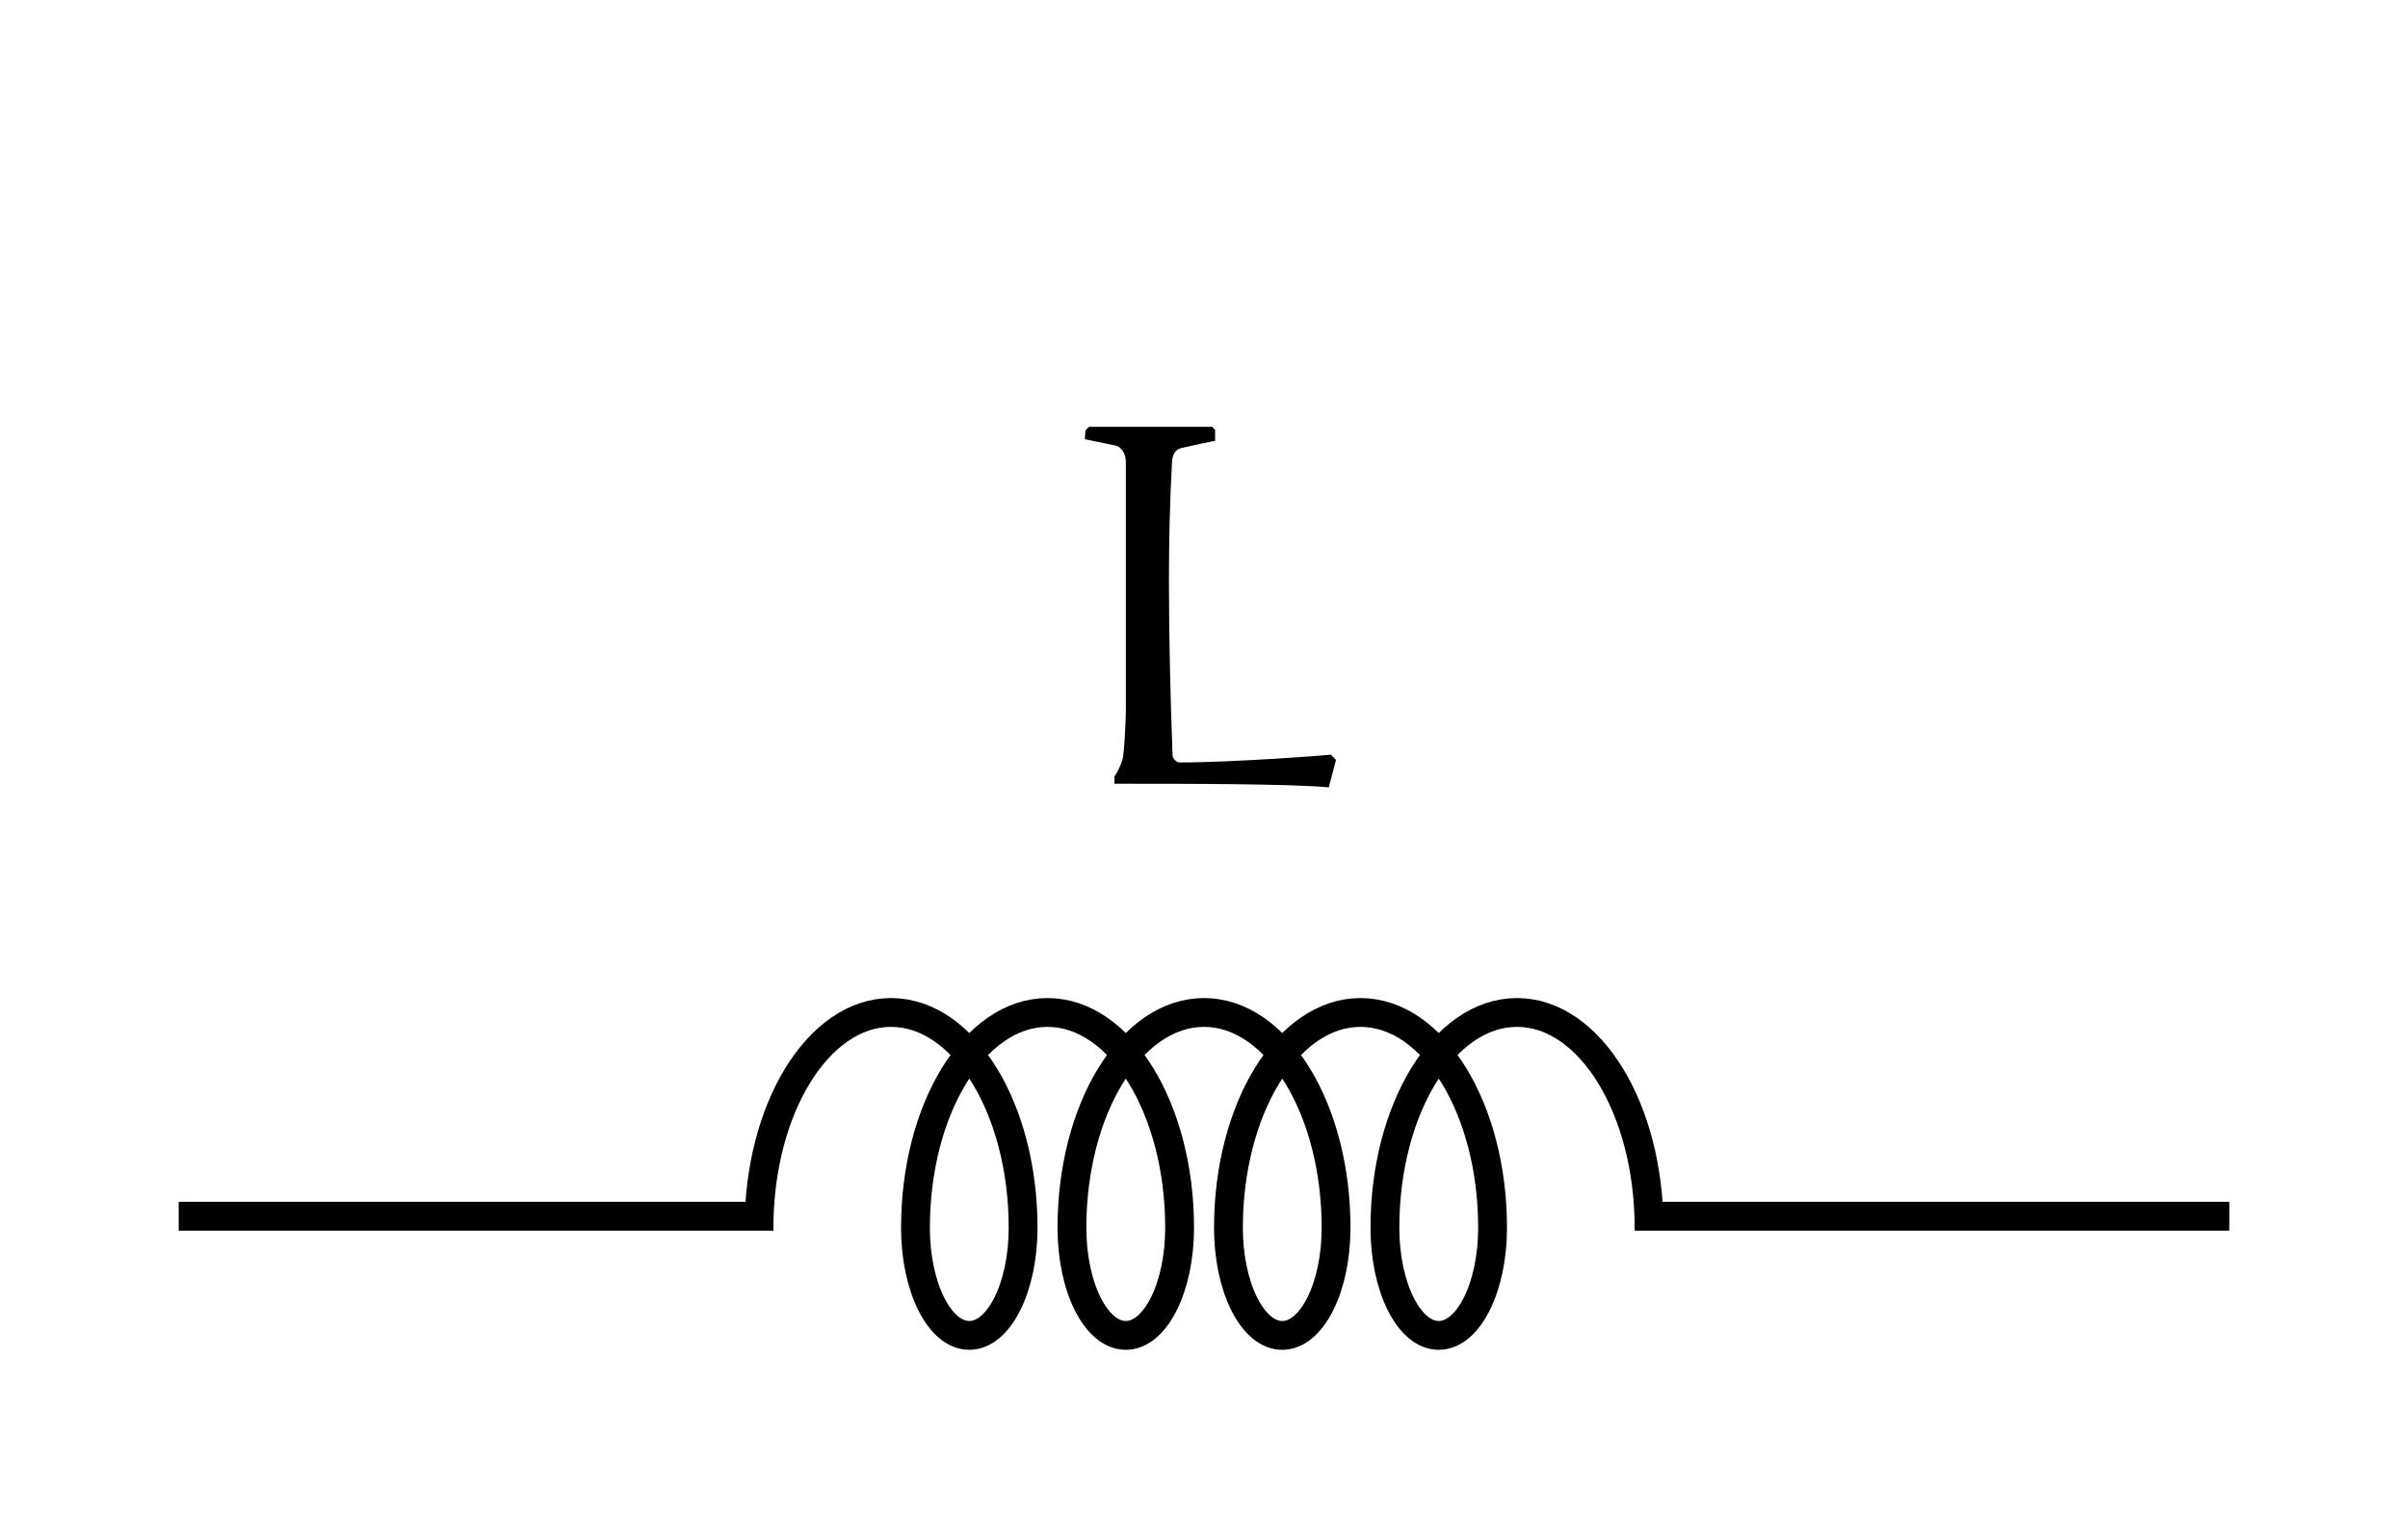
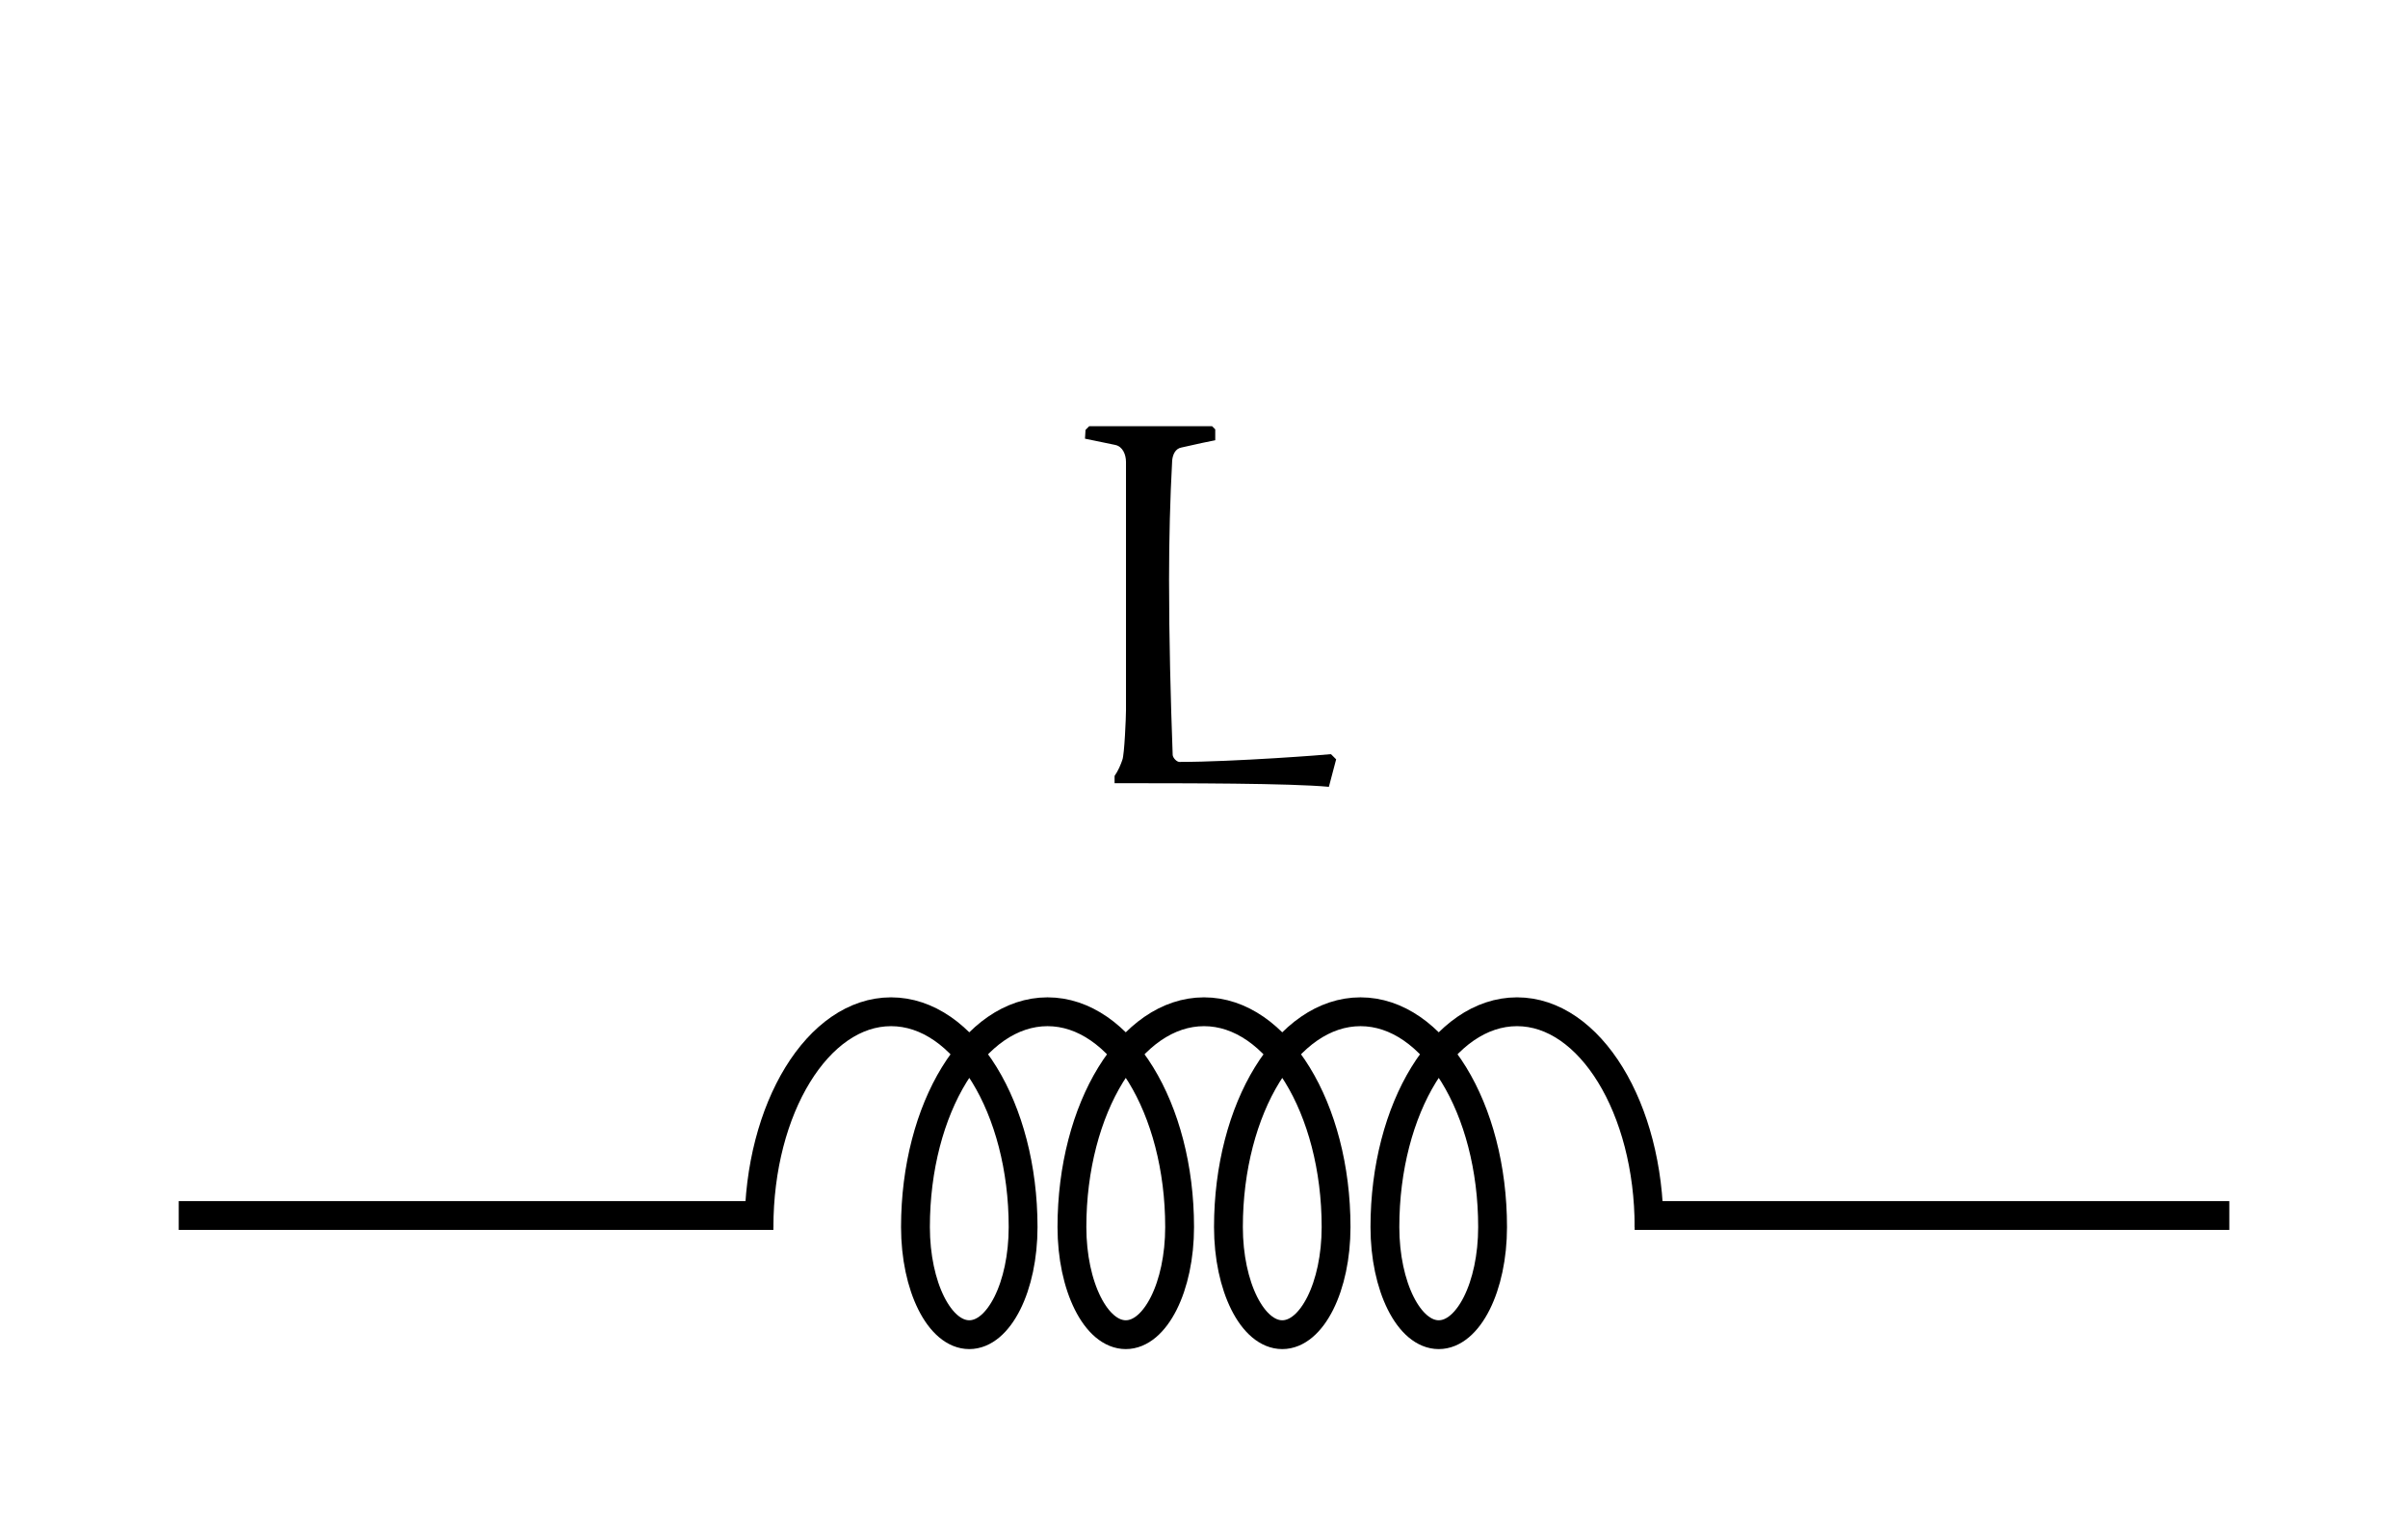
- <svg xmlns="http://www.w3.org/2000/svg" xmlns:xlink="http://www.w3.org/1999/xlink" version="1.1" width="99.863" height="62.797" viewBox="0 0 99.863 62.797">
+ <svg xmlns="http://www.w3.org/2000/svg" xmlns:xlink="http://www.w3.org/1999/xlink" version="1.1" width="99.863" height="62.768" viewBox="0 0 99.863 62.768">
  <defs>
    <path id="font_2_3" d="M.05 .666C.051 .666 .088 .658 .108 .654 .123 .651 .129 .635 .129 .621V.143C.129 .129 .126 .057 .122 .047 .119 .038 .114 .026 .107 .016V.002C.245 .002 .446 .002 .52-.005L.534 .048 .524 .058C.518 .057 .336 .043 .232 .043 .227 .043 .22 .05 .219 .056 .215 .165 .212 .281 .212 .394 .212 .473 .214 .551 .218 .624 .219 .635 .224 .647 .236 .649 .257 .654 .3 .663 .301 .663V.684L.295 .69H.058L.051 .683 .05 .666Z" />
  </defs>
-   <path transform="matrix(1.5,0,0,-1.5,7.41204,50.4426)" stroke-width=".797" stroke-linecap="butt" stroke-miterlimit="10" stroke-linejoin="miter" fill="none" stroke="#000000" d="M0 0H16.441M40.253 0H56.694" />
-   <path transform="matrix(1.5,0,0,-1.5,7.41204,50.4426)" stroke-width=".797" stroke-linecap="butt" stroke-linejoin="bevel" fill="none" stroke="#000000" d="M16.043-.319C16.043 2.969 17.677 5.634 19.694 5.634 21.711 5.634 23.345 2.969 23.345-.319 23.345-1.963 22.679-3.295 21.857-3.295 21.035-3.295 20.369-1.963 20.369-.319 20.369 2.969 22.004 5.634 24.02 5.634 26.037 5.634 27.672 2.969 27.672-.319 27.672-1.963 27.005-3.295 26.184-3.295 25.362-3.295 24.695-1.963 24.695-.319 24.695 2.969 26.33 5.634 28.347 5.634 30.363 5.634 31.998 2.969 31.998-.319 31.998-1.963 31.332-3.295 30.51-3.295 29.688-3.295 29.022-1.963 29.022-.319 29.022 2.969 30.657 5.634 32.673 5.634 34.69 5.634 36.325 2.969 36.325-.319 36.325-1.963 35.658-3.295 34.836-3.295 34.015-3.295 33.348-1.963 33.348-.319 33.348 2.969 34.983 5.634 37 5.634 39.016 5.634 40.651 2.969 40.651-.319" />
-   <use data-text="L" xlink:href="#font_2_3" transform="matrix(21.5193,0,0,-21.5193,43.91527,32.54833)" />
+   <path transform="matrix(1.5,0,0,-1.5,7.41204,50.41391)" stroke-width=".797" stroke-linecap="butt" stroke-miterlimit="10" stroke-linejoin="miter" fill="none" stroke="#000000" d="M0 0H16.441M40.253 0H56.694" />
+   <path transform="matrix(1.5,0,0,-1.5,7.41204,50.41391)" stroke-width=".797" stroke-linecap="butt" stroke-linejoin="bevel" fill="none" stroke="#000000" d="M16.043-.319C16.043 2.969 17.677 5.634 19.694 5.634 21.711 5.634 23.345 2.969 23.345-.319 23.345-1.963 22.679-3.295 21.857-3.295 21.035-3.295 20.369-1.963 20.369-.319 20.369 2.969 22.004 5.634 24.02 5.634 26.037 5.634 27.672 2.969 27.672-.319 27.672-1.963 27.005-3.295 26.184-3.295 25.362-3.295 24.695-1.963 24.695-.319 24.695 2.969 26.33 5.634 28.347 5.634 30.363 5.634 31.998 2.969 31.998-.319 31.998-1.963 31.332-3.295 30.51-3.295 29.688-3.295 29.022-1.963 29.022-.319 29.022 2.969 30.657 5.634 32.673 5.634 34.69 5.634 36.325 2.969 36.325-.319 36.325-1.963 35.658-3.295 34.836-3.295 34.015-3.295 33.348-1.963 33.348-.319 33.348 2.969 34.983 5.634 37 5.634 39.016 5.634 40.651 2.969 40.651-.319" />
+   <use data-text="L" xlink:href="#font_2_3" transform="matrix(21.5193,0,0,-21.5193,43.92038,32.52649)" />
</svg>
